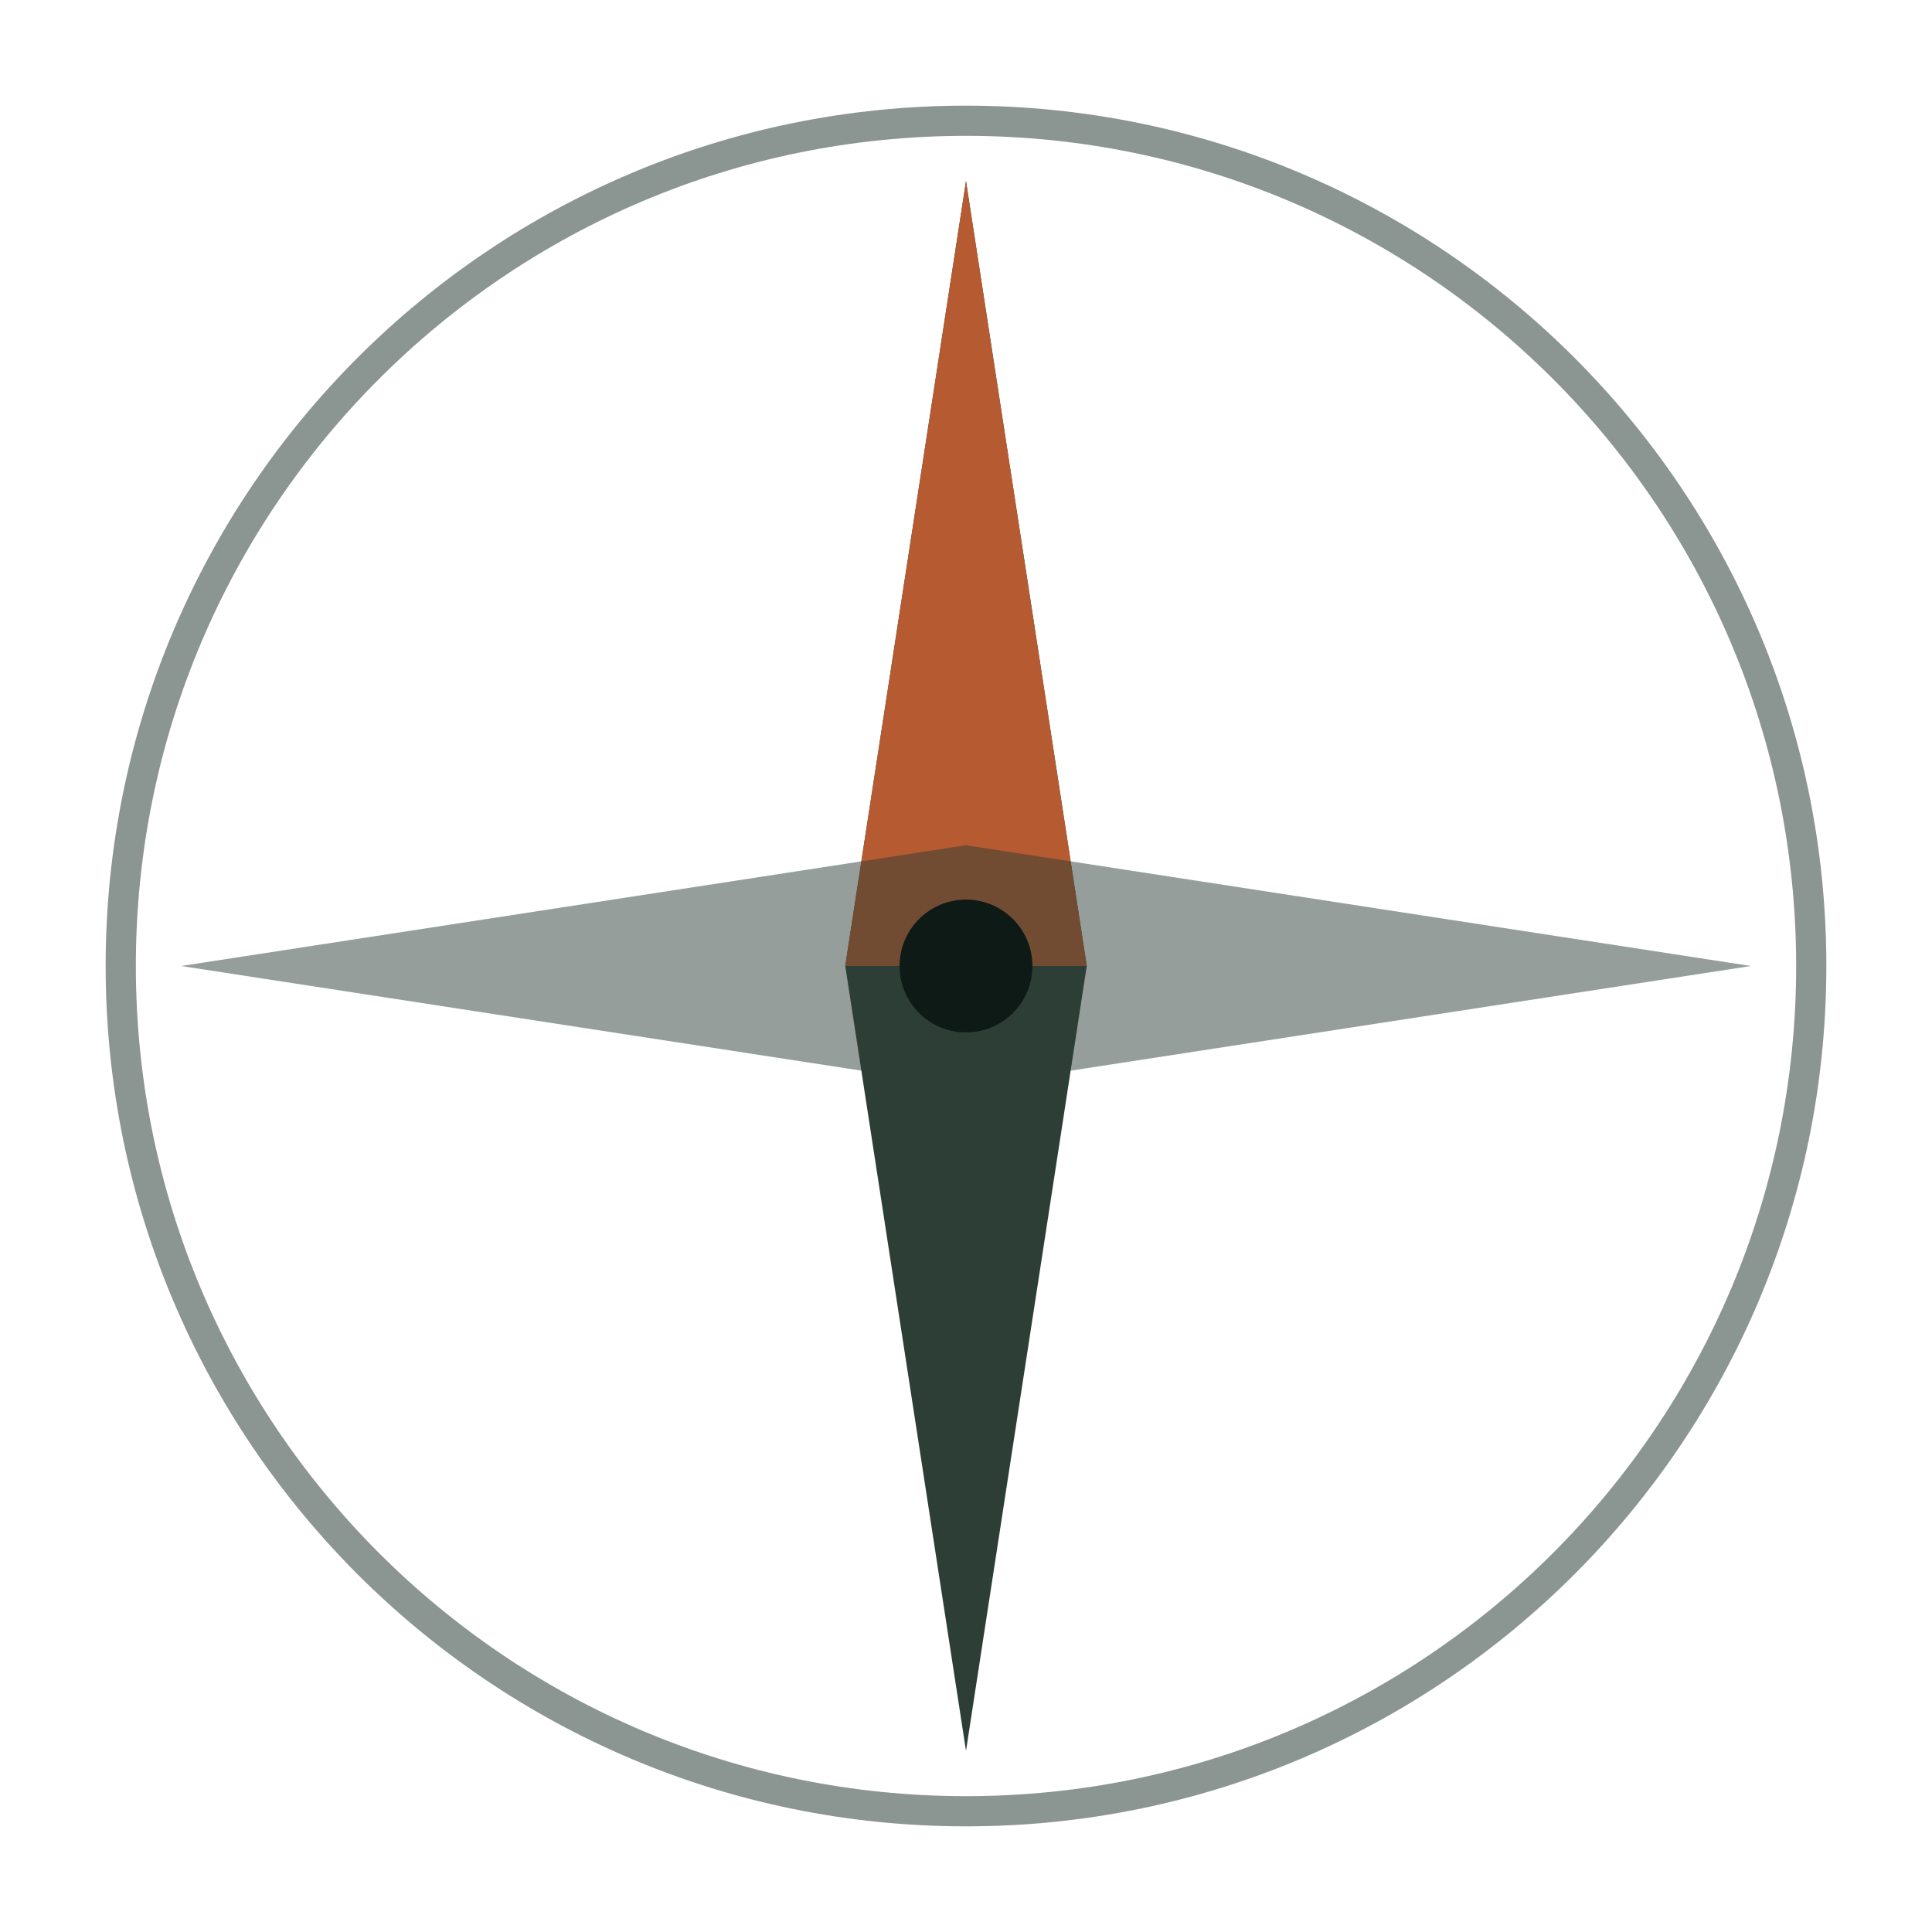
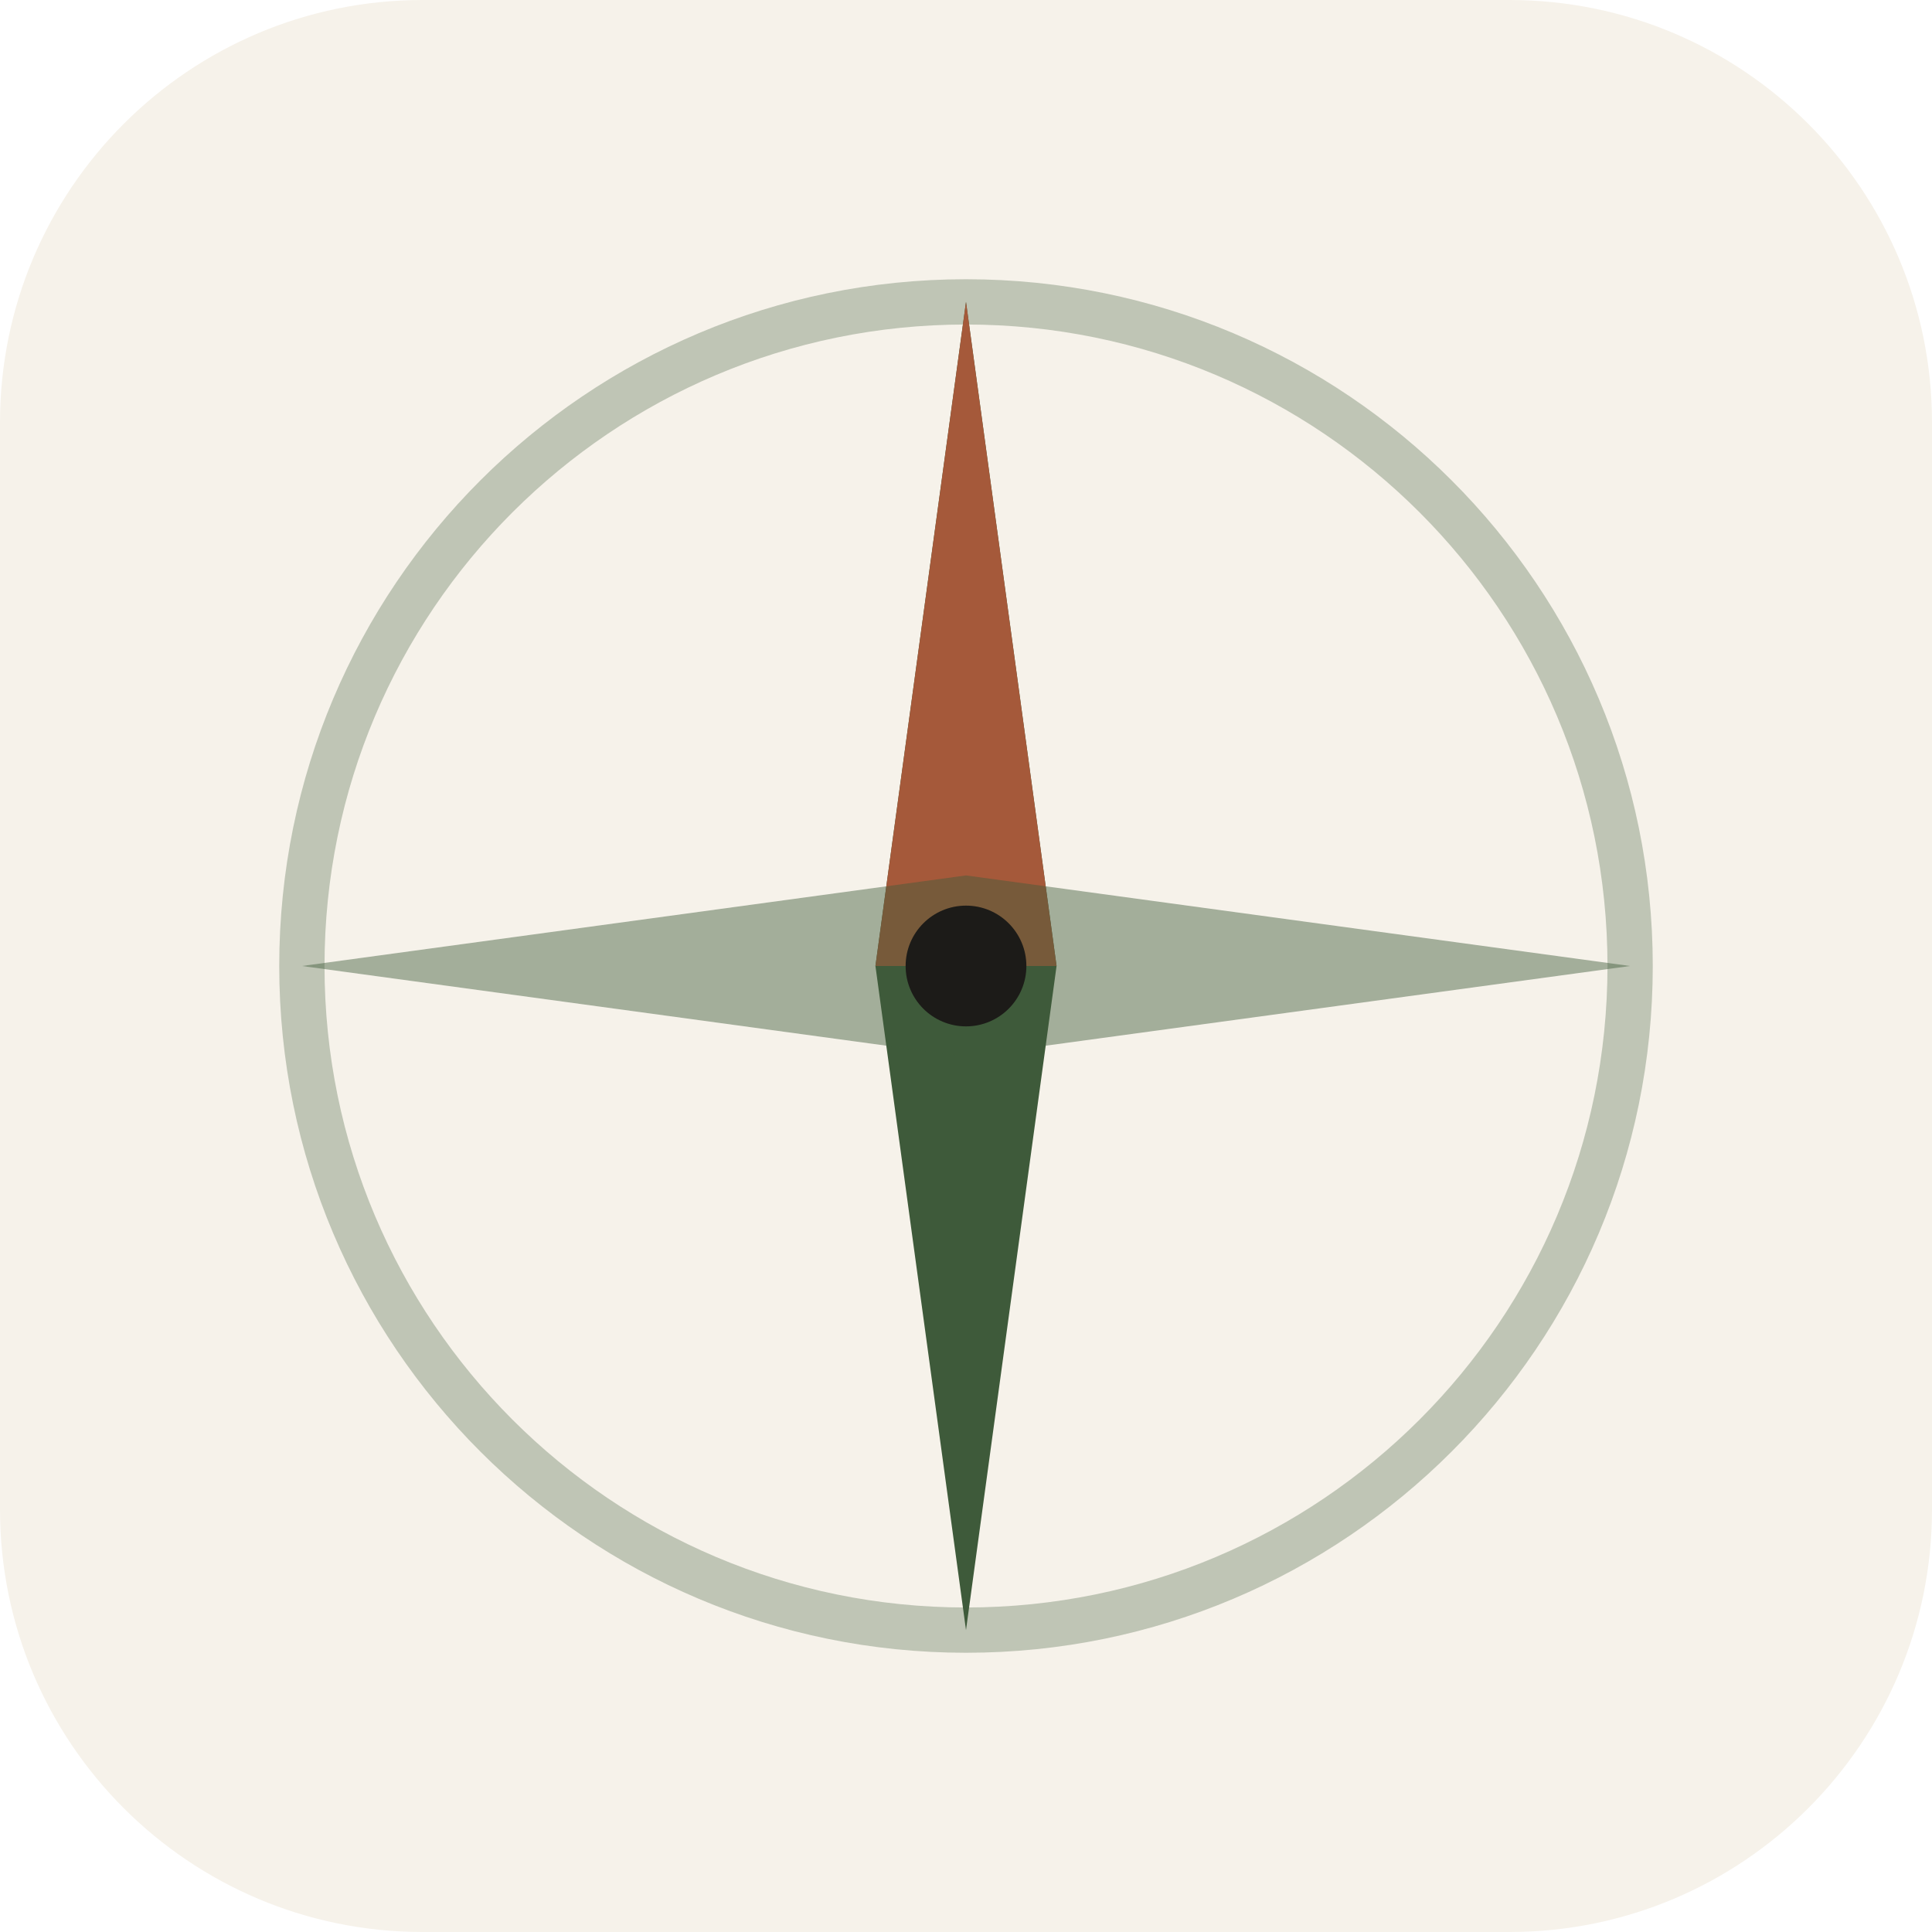
<svg xmlns="http://www.w3.org/2000/svg" viewBox="0 0 64 64" fill="none">
-   <circle cx="32" cy="32" r="28" stroke="#2c3e36" stroke-width="1" opacity="0.55" />
-   <path d="M32 6 L36 32 L32 58 L28 32 Z" fill="#2c3e36" />
-   <path d="M32 6 L36 32 L28 32 Z" fill="#b65a31" />
-   <path d="M6 32 L32 28 L58 32 L32 36 Z" fill="#2c3e36" opacity="0.5" />
-   <circle cx="32" cy="32" r="2.2" fill="#0e1a16" />
+   <rect width="64" height="64" rx="14" fill="#f6f2ea" />
+   <circle cx="32" cy="32" r="22" stroke="#3e5a3a" stroke-width="1.5" opacity="0.3" />
+   <path d="M32 10 L35 32 L32 54 L29 32 Z" fill="#3e5a3a" />
+   <path d="M32 10 L35 32 L29 32 Z" fill="#a5593a" />
+   <path d="M10 32 L32 29 L54 32 L32 35 Z" fill="#3e5a3a" opacity="0.45" />
+   <circle cx="32" cy="32" r="2" fill="#1c1b18" />
</svg>
